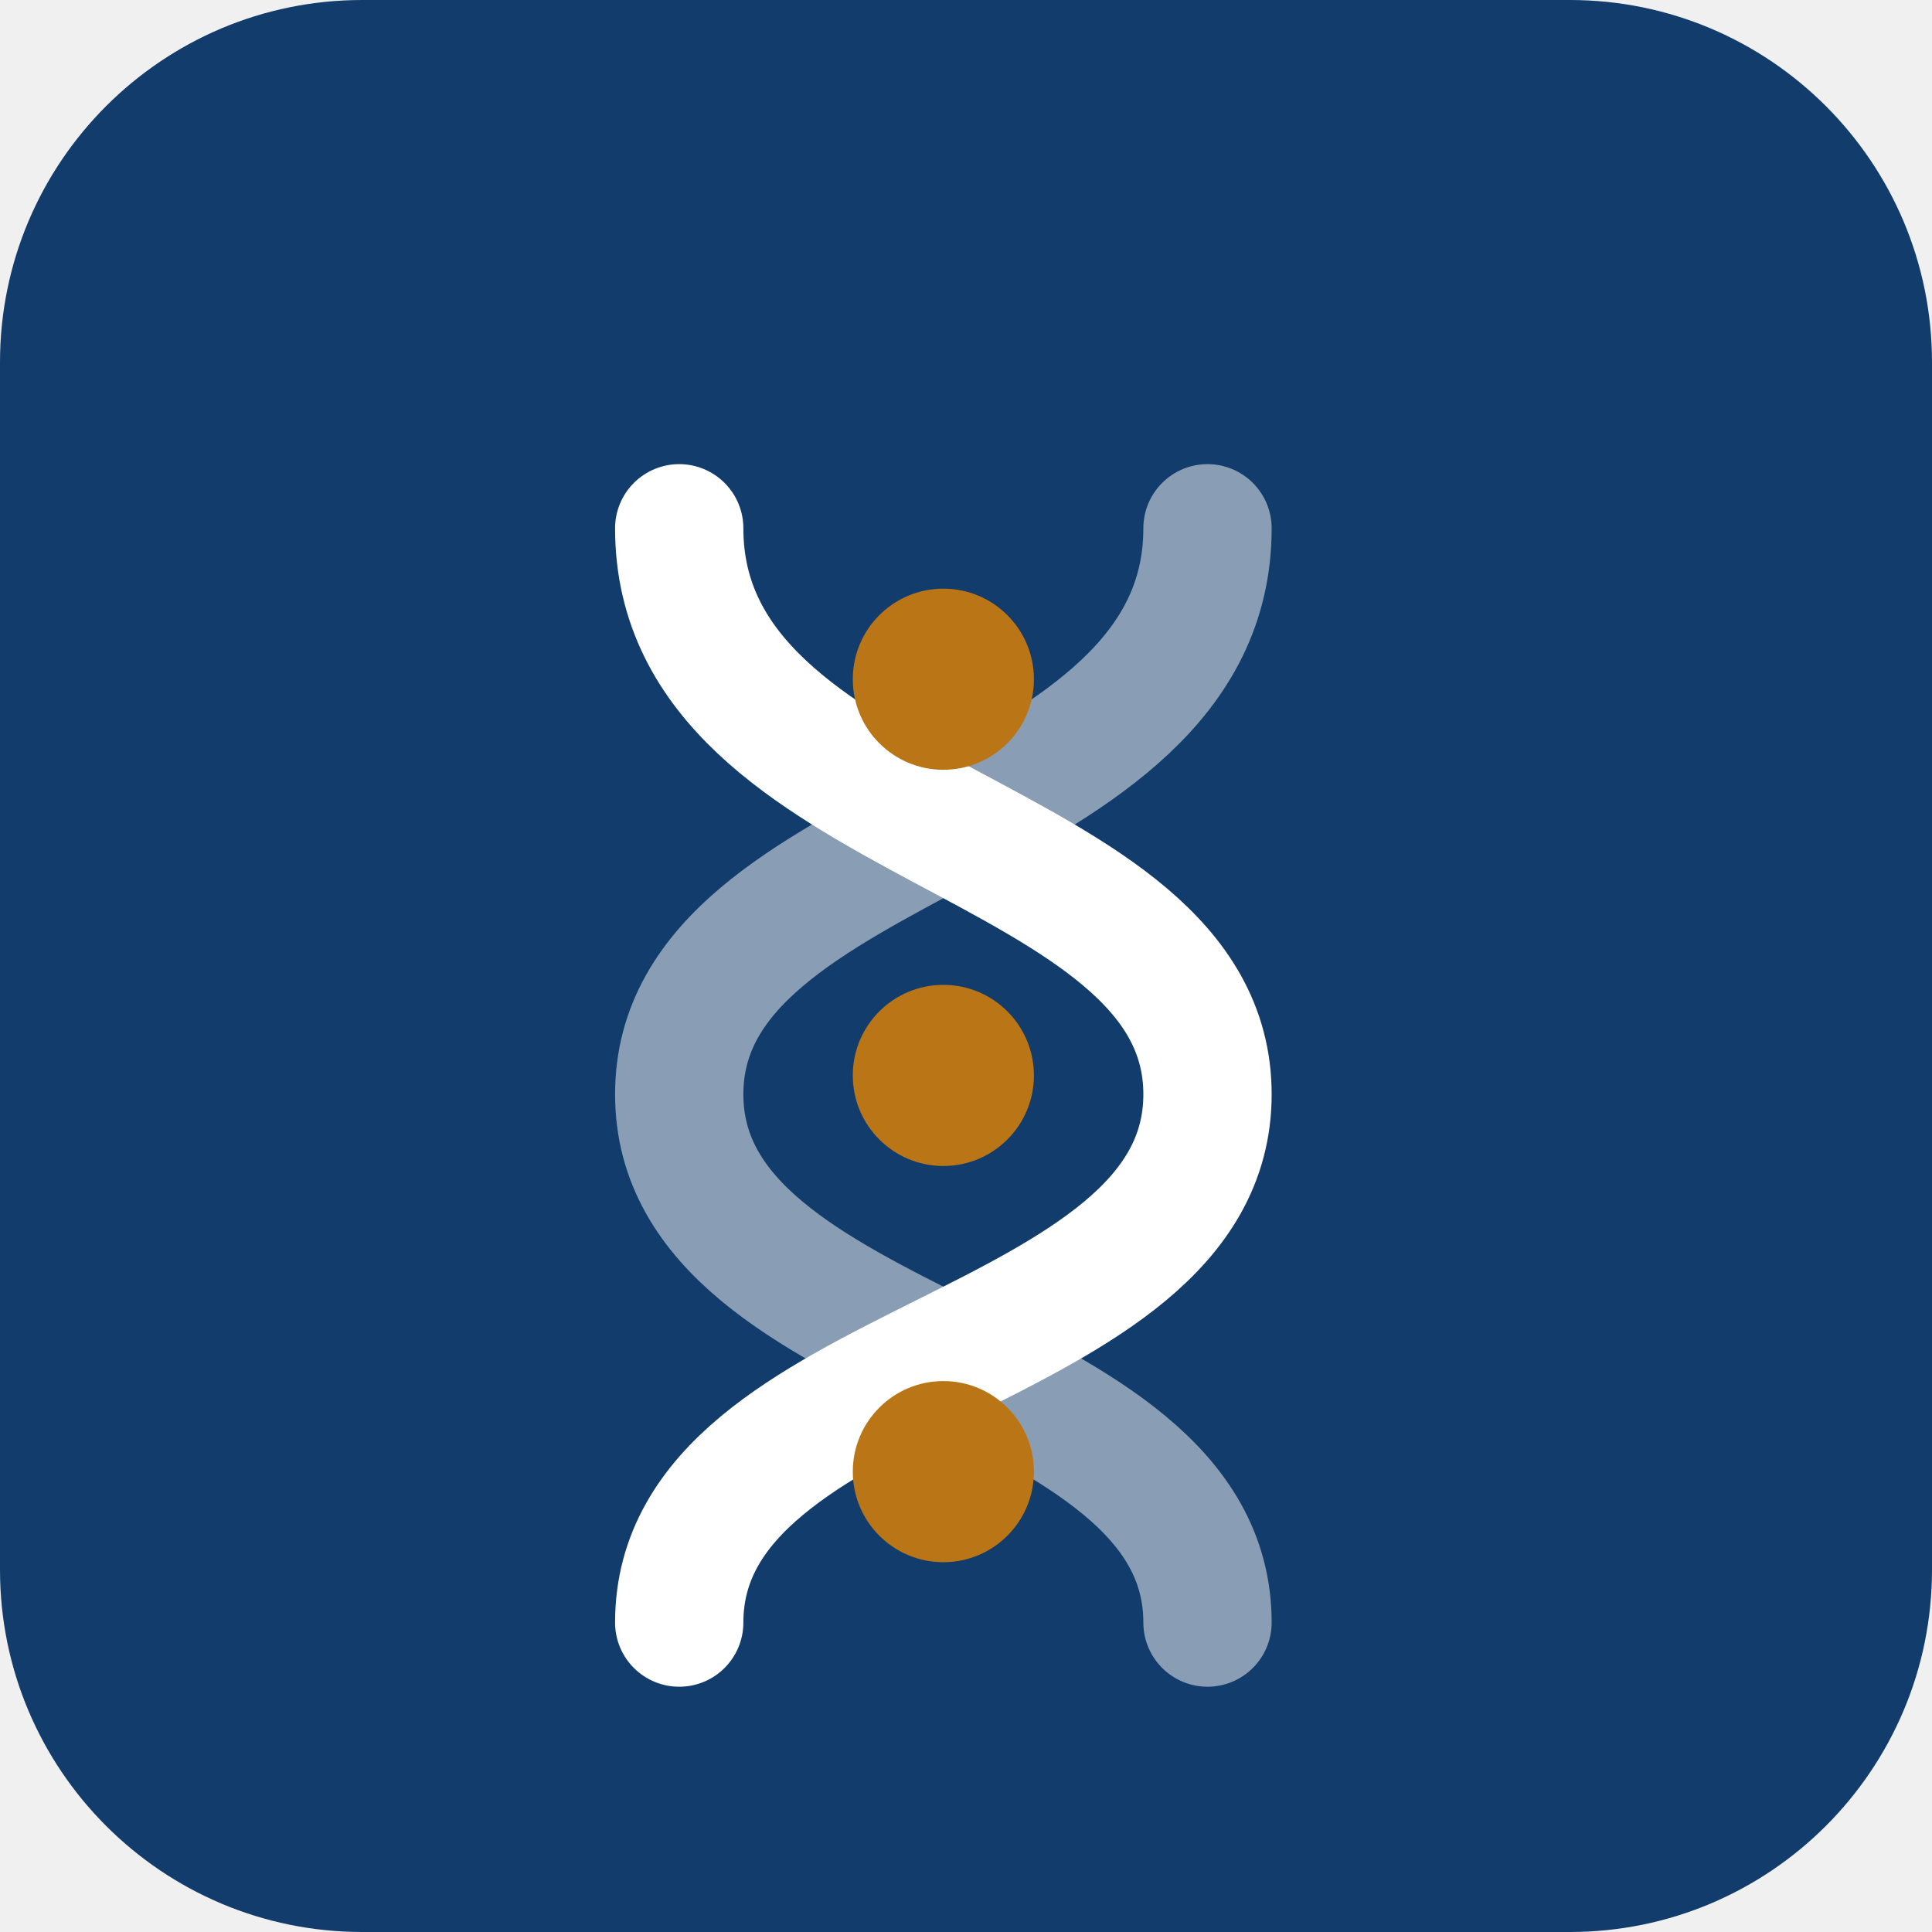
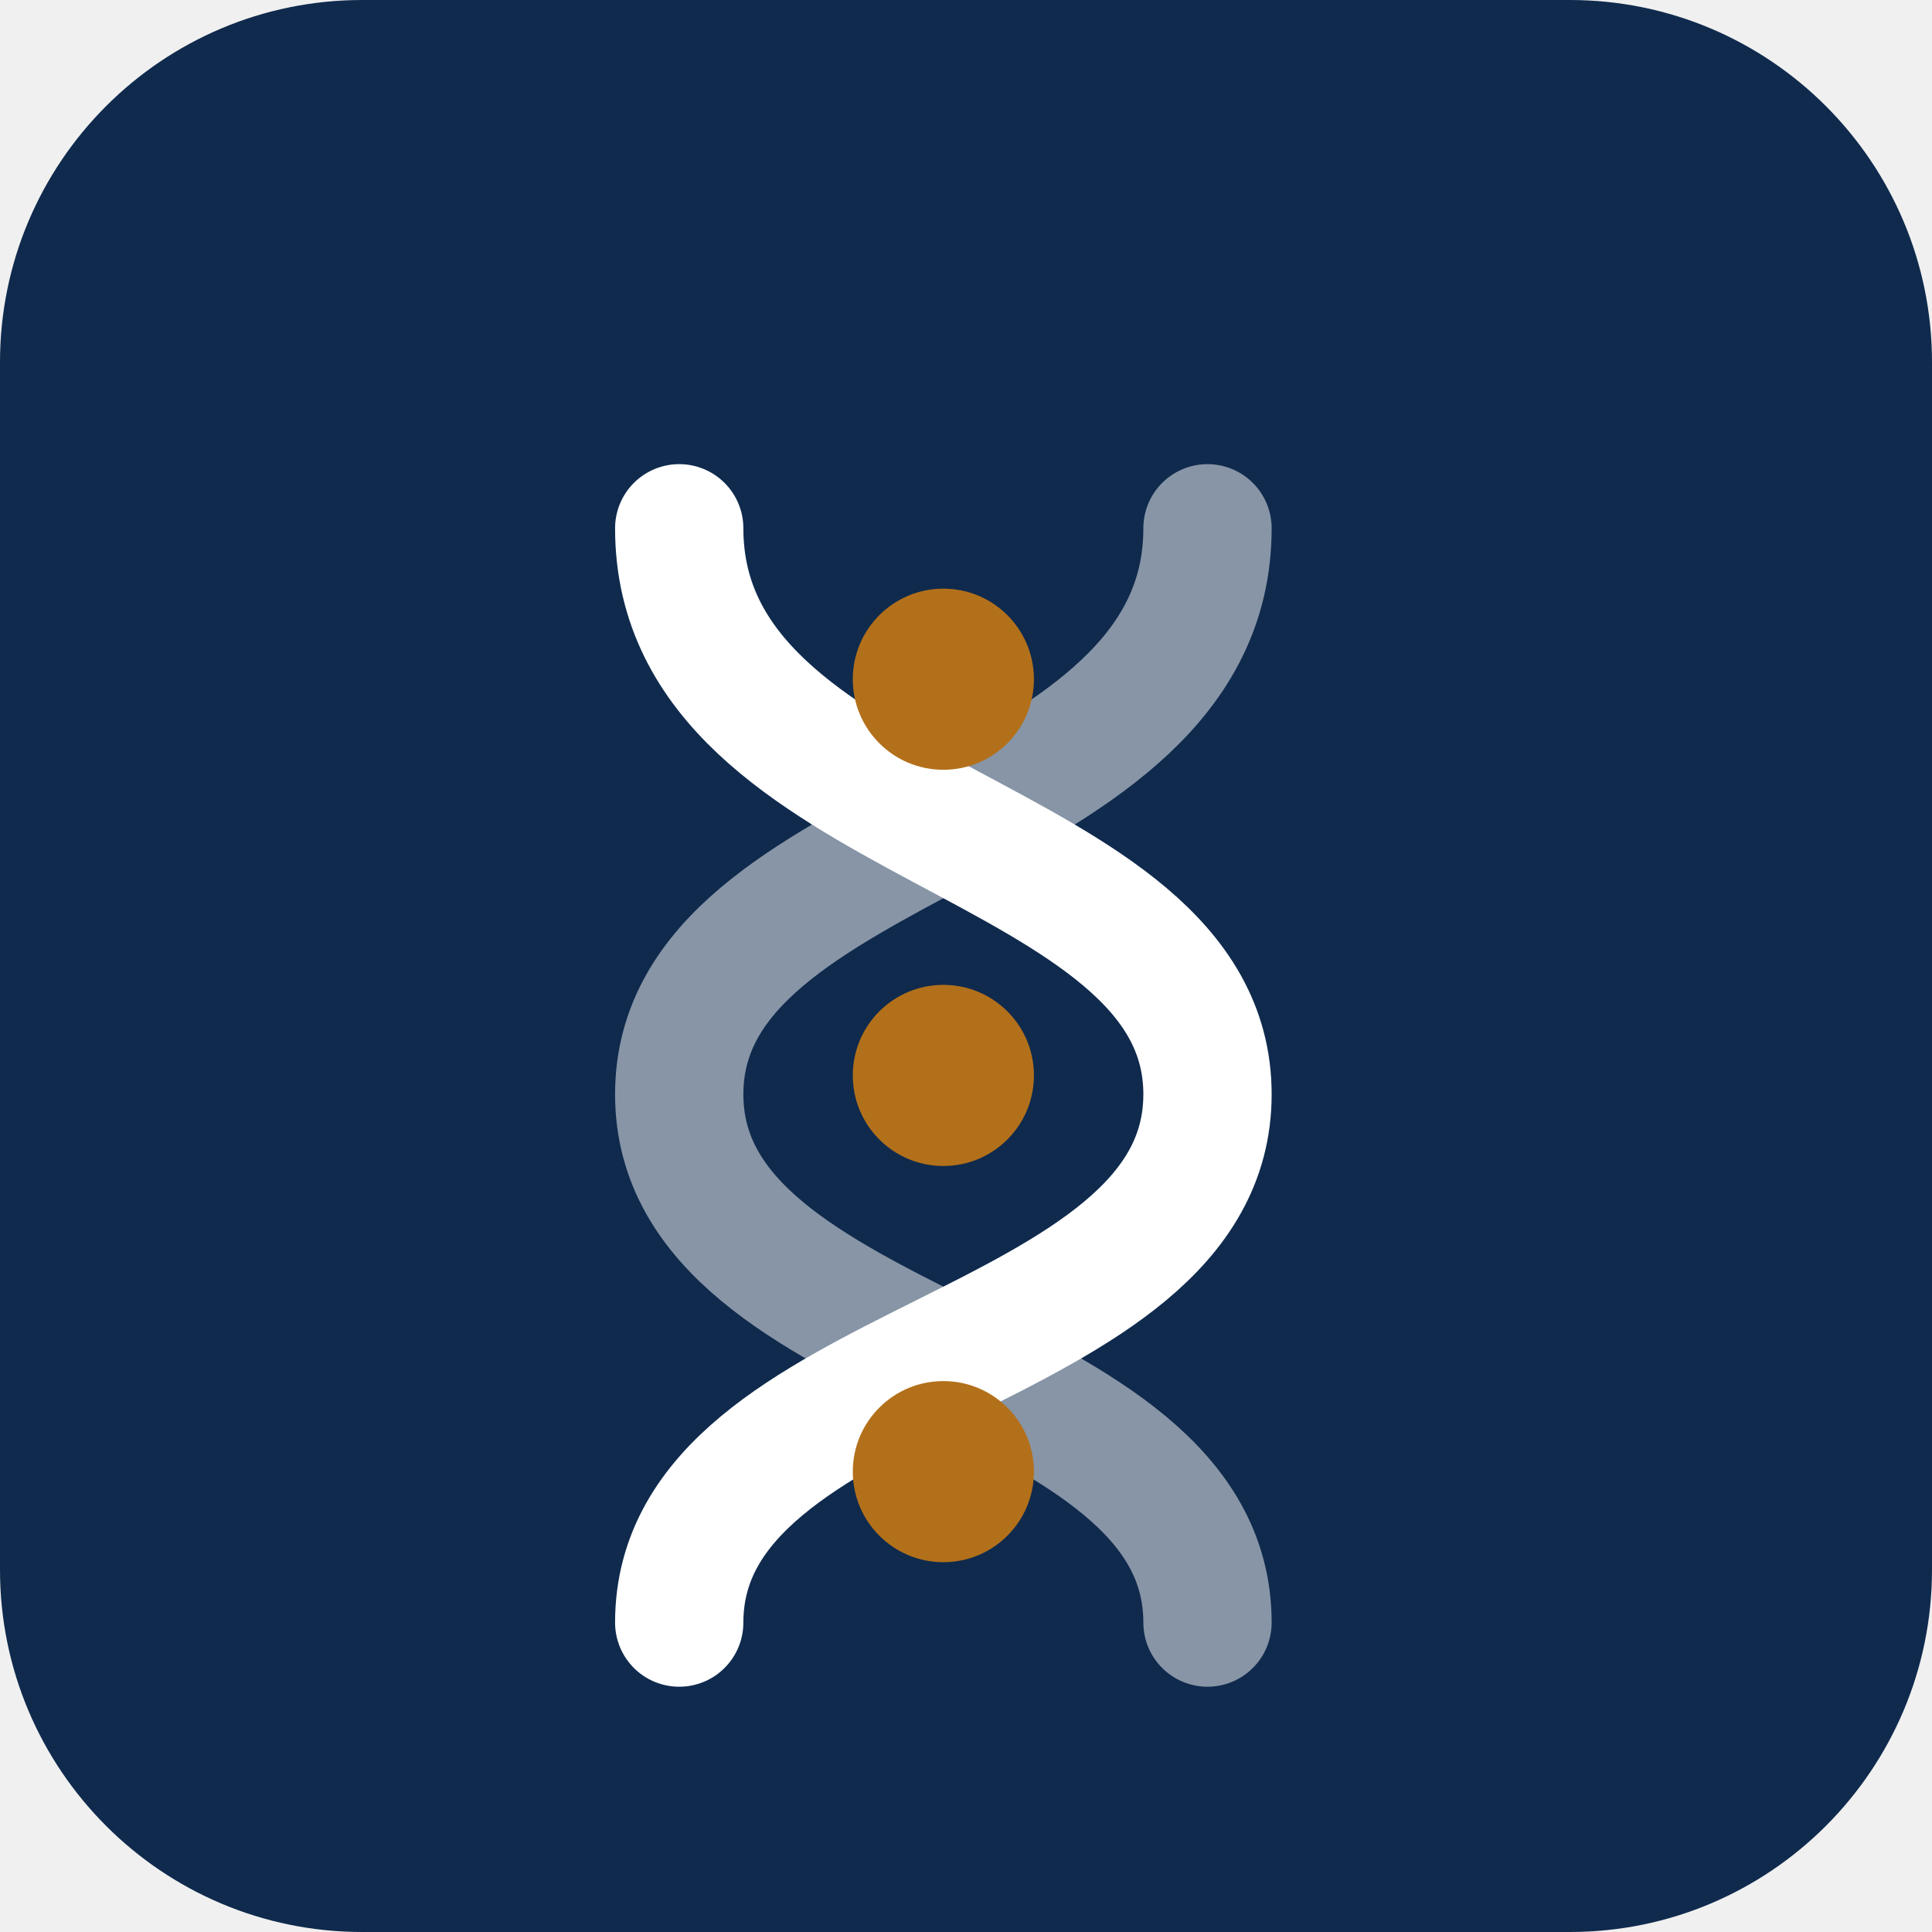
<svg xmlns="http://www.w3.org/2000/svg" width="512" height="512" viewBox="0 0 512 512">
-   <rect width="512" height="512" rx="96" fill="#123C6B" />
+   <rect width="512" height="512" rx="96" fill="#0F2A4D" />
  <path d="M180,140 C180,220 320,220 320,290 C320,360 180,360 180,430" fill="none" stroke="#FFFFFF" stroke-width="34" stroke-linecap="round" />
  <path d="M320,140 C320,220 180,220 180,290 C180,360 320,360 320,430" fill="none" stroke="#FFFFFF" stroke-width="34" stroke-linecap="round" opacity="0.5" />
-   <circle cx="250" cy="180" r="24" fill="#BA7517" />
-   <circle cx="250" cy="285" r="24" fill="#BA7517" />
-   <circle cx="250" cy="390" r="24" fill="#BA7517" />
+   <circle cx="250" cy="180" r="24" fill="#B3701A" />
+   <circle cx="250" cy="285" r="24" fill="#B3701A" />
+   <circle cx="250" cy="390" r="24" fill="#B3701A" />
</svg>
